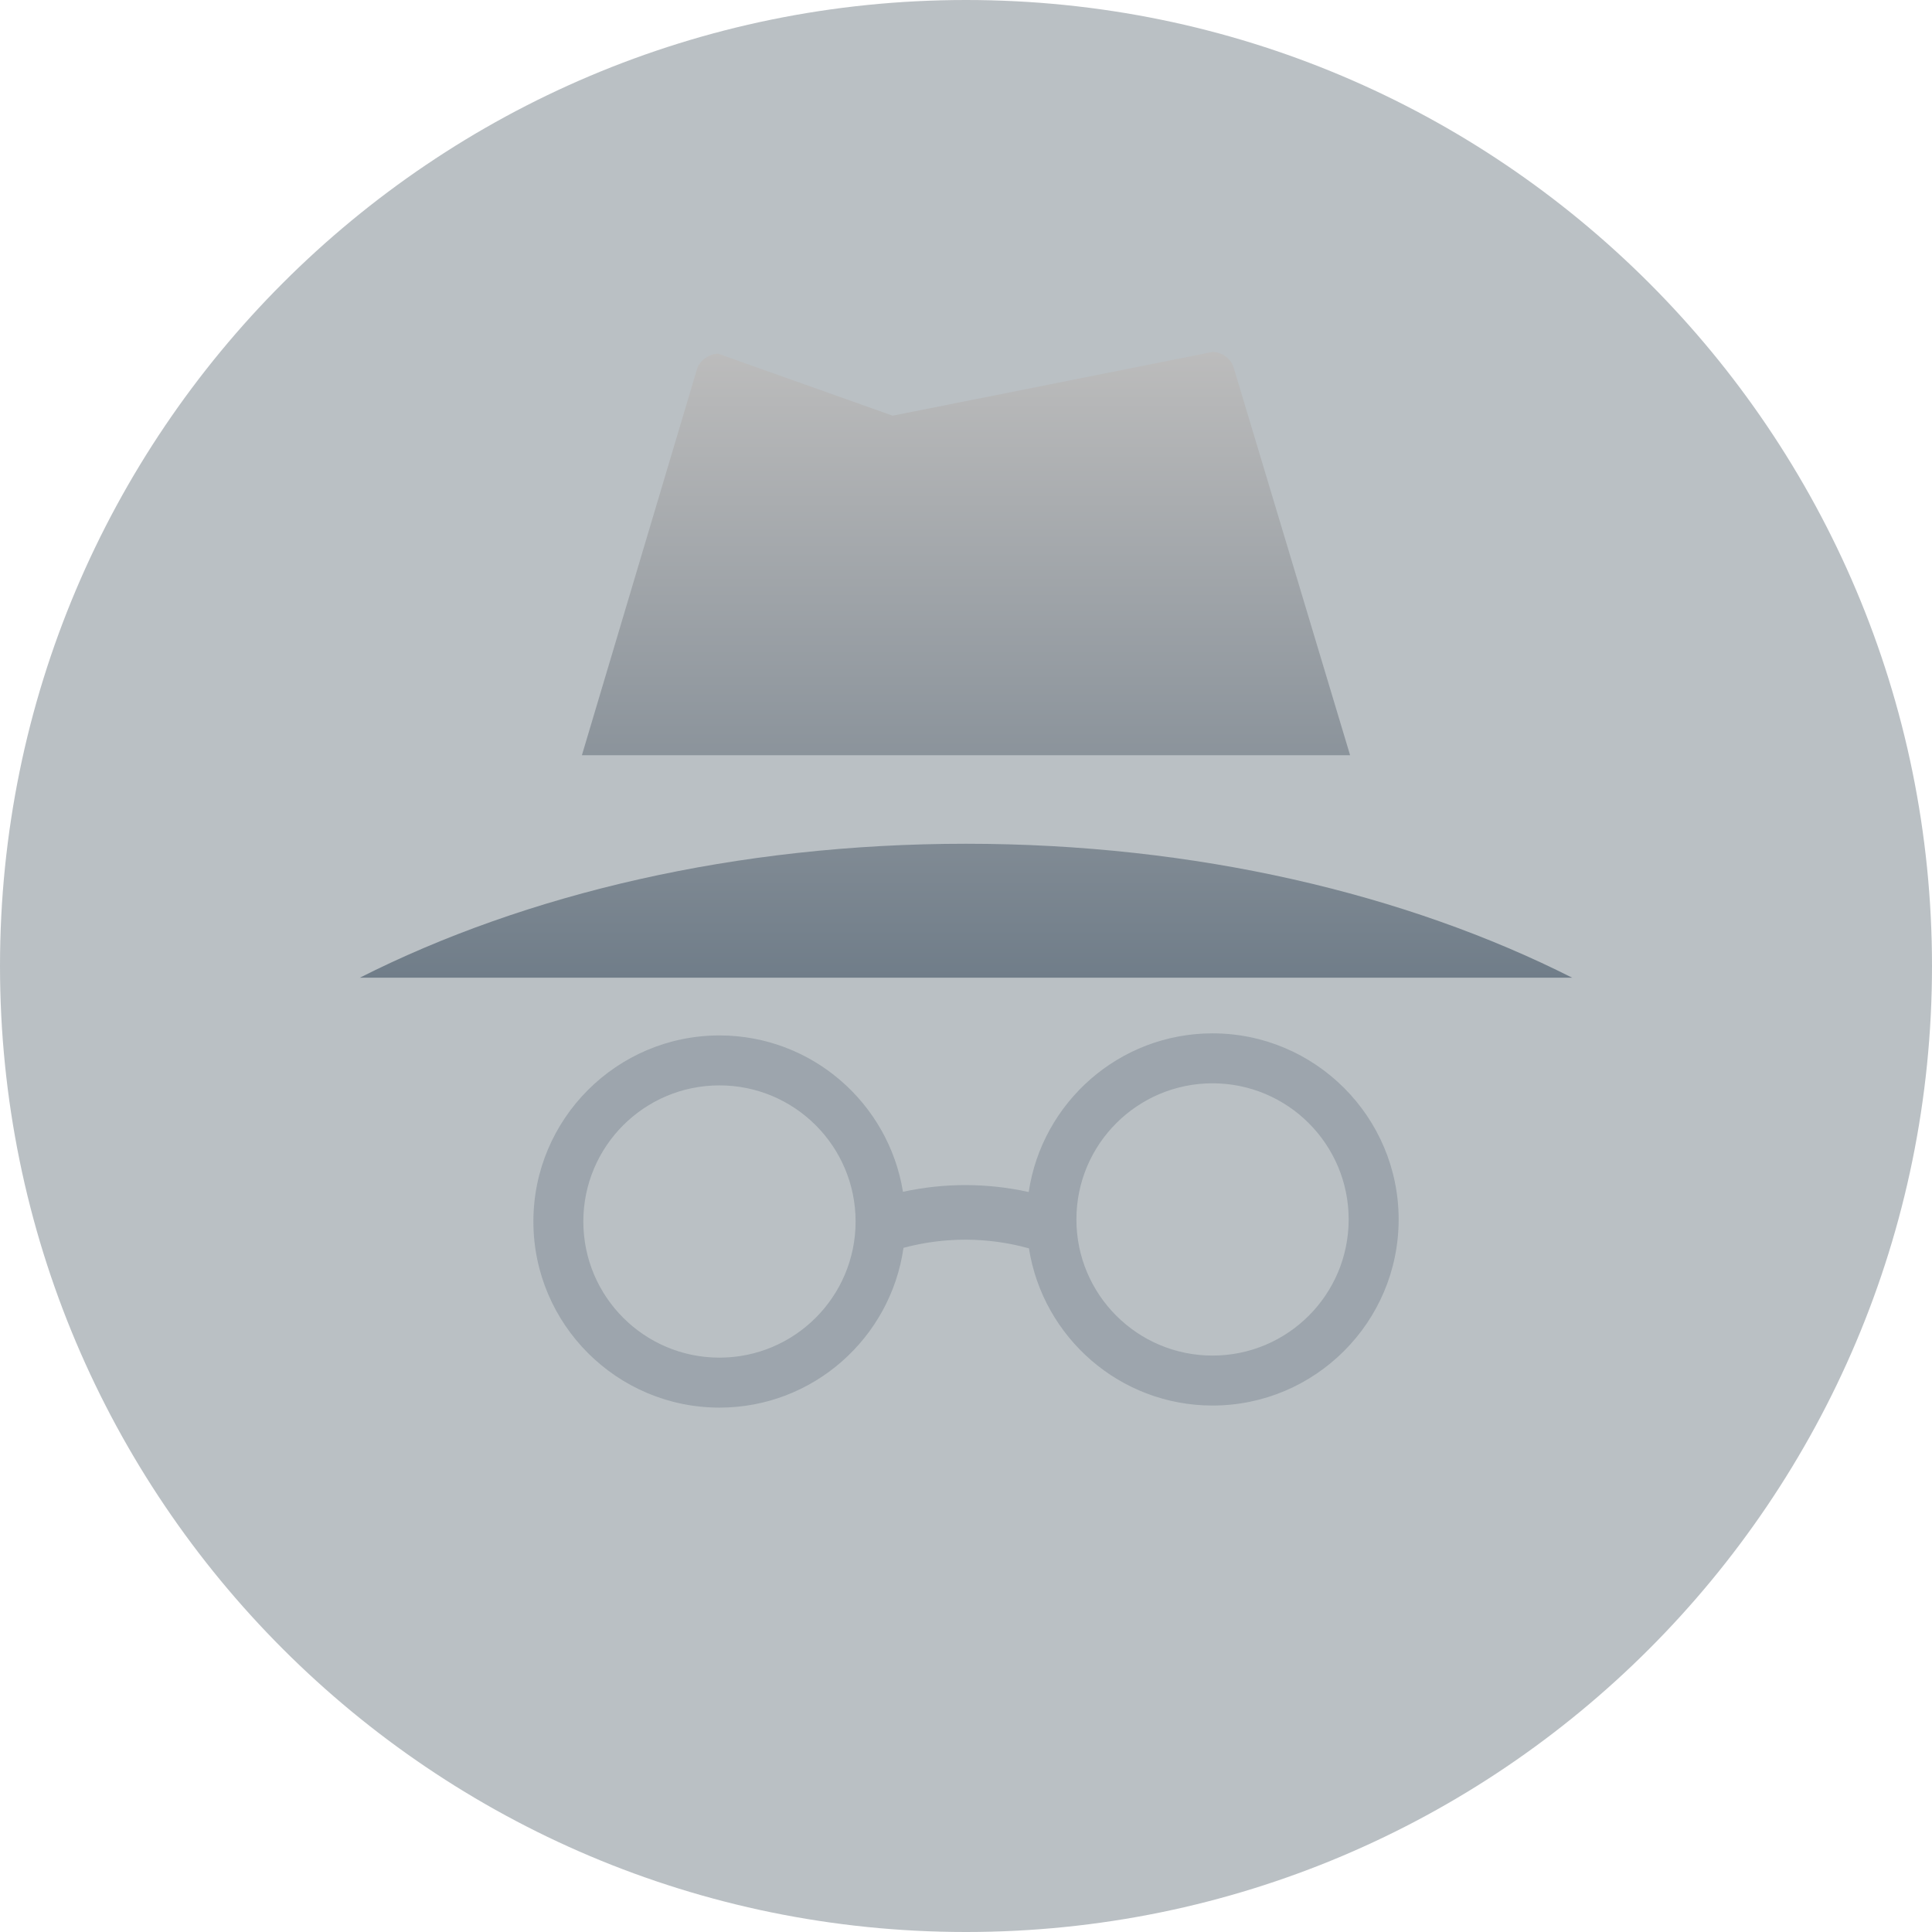
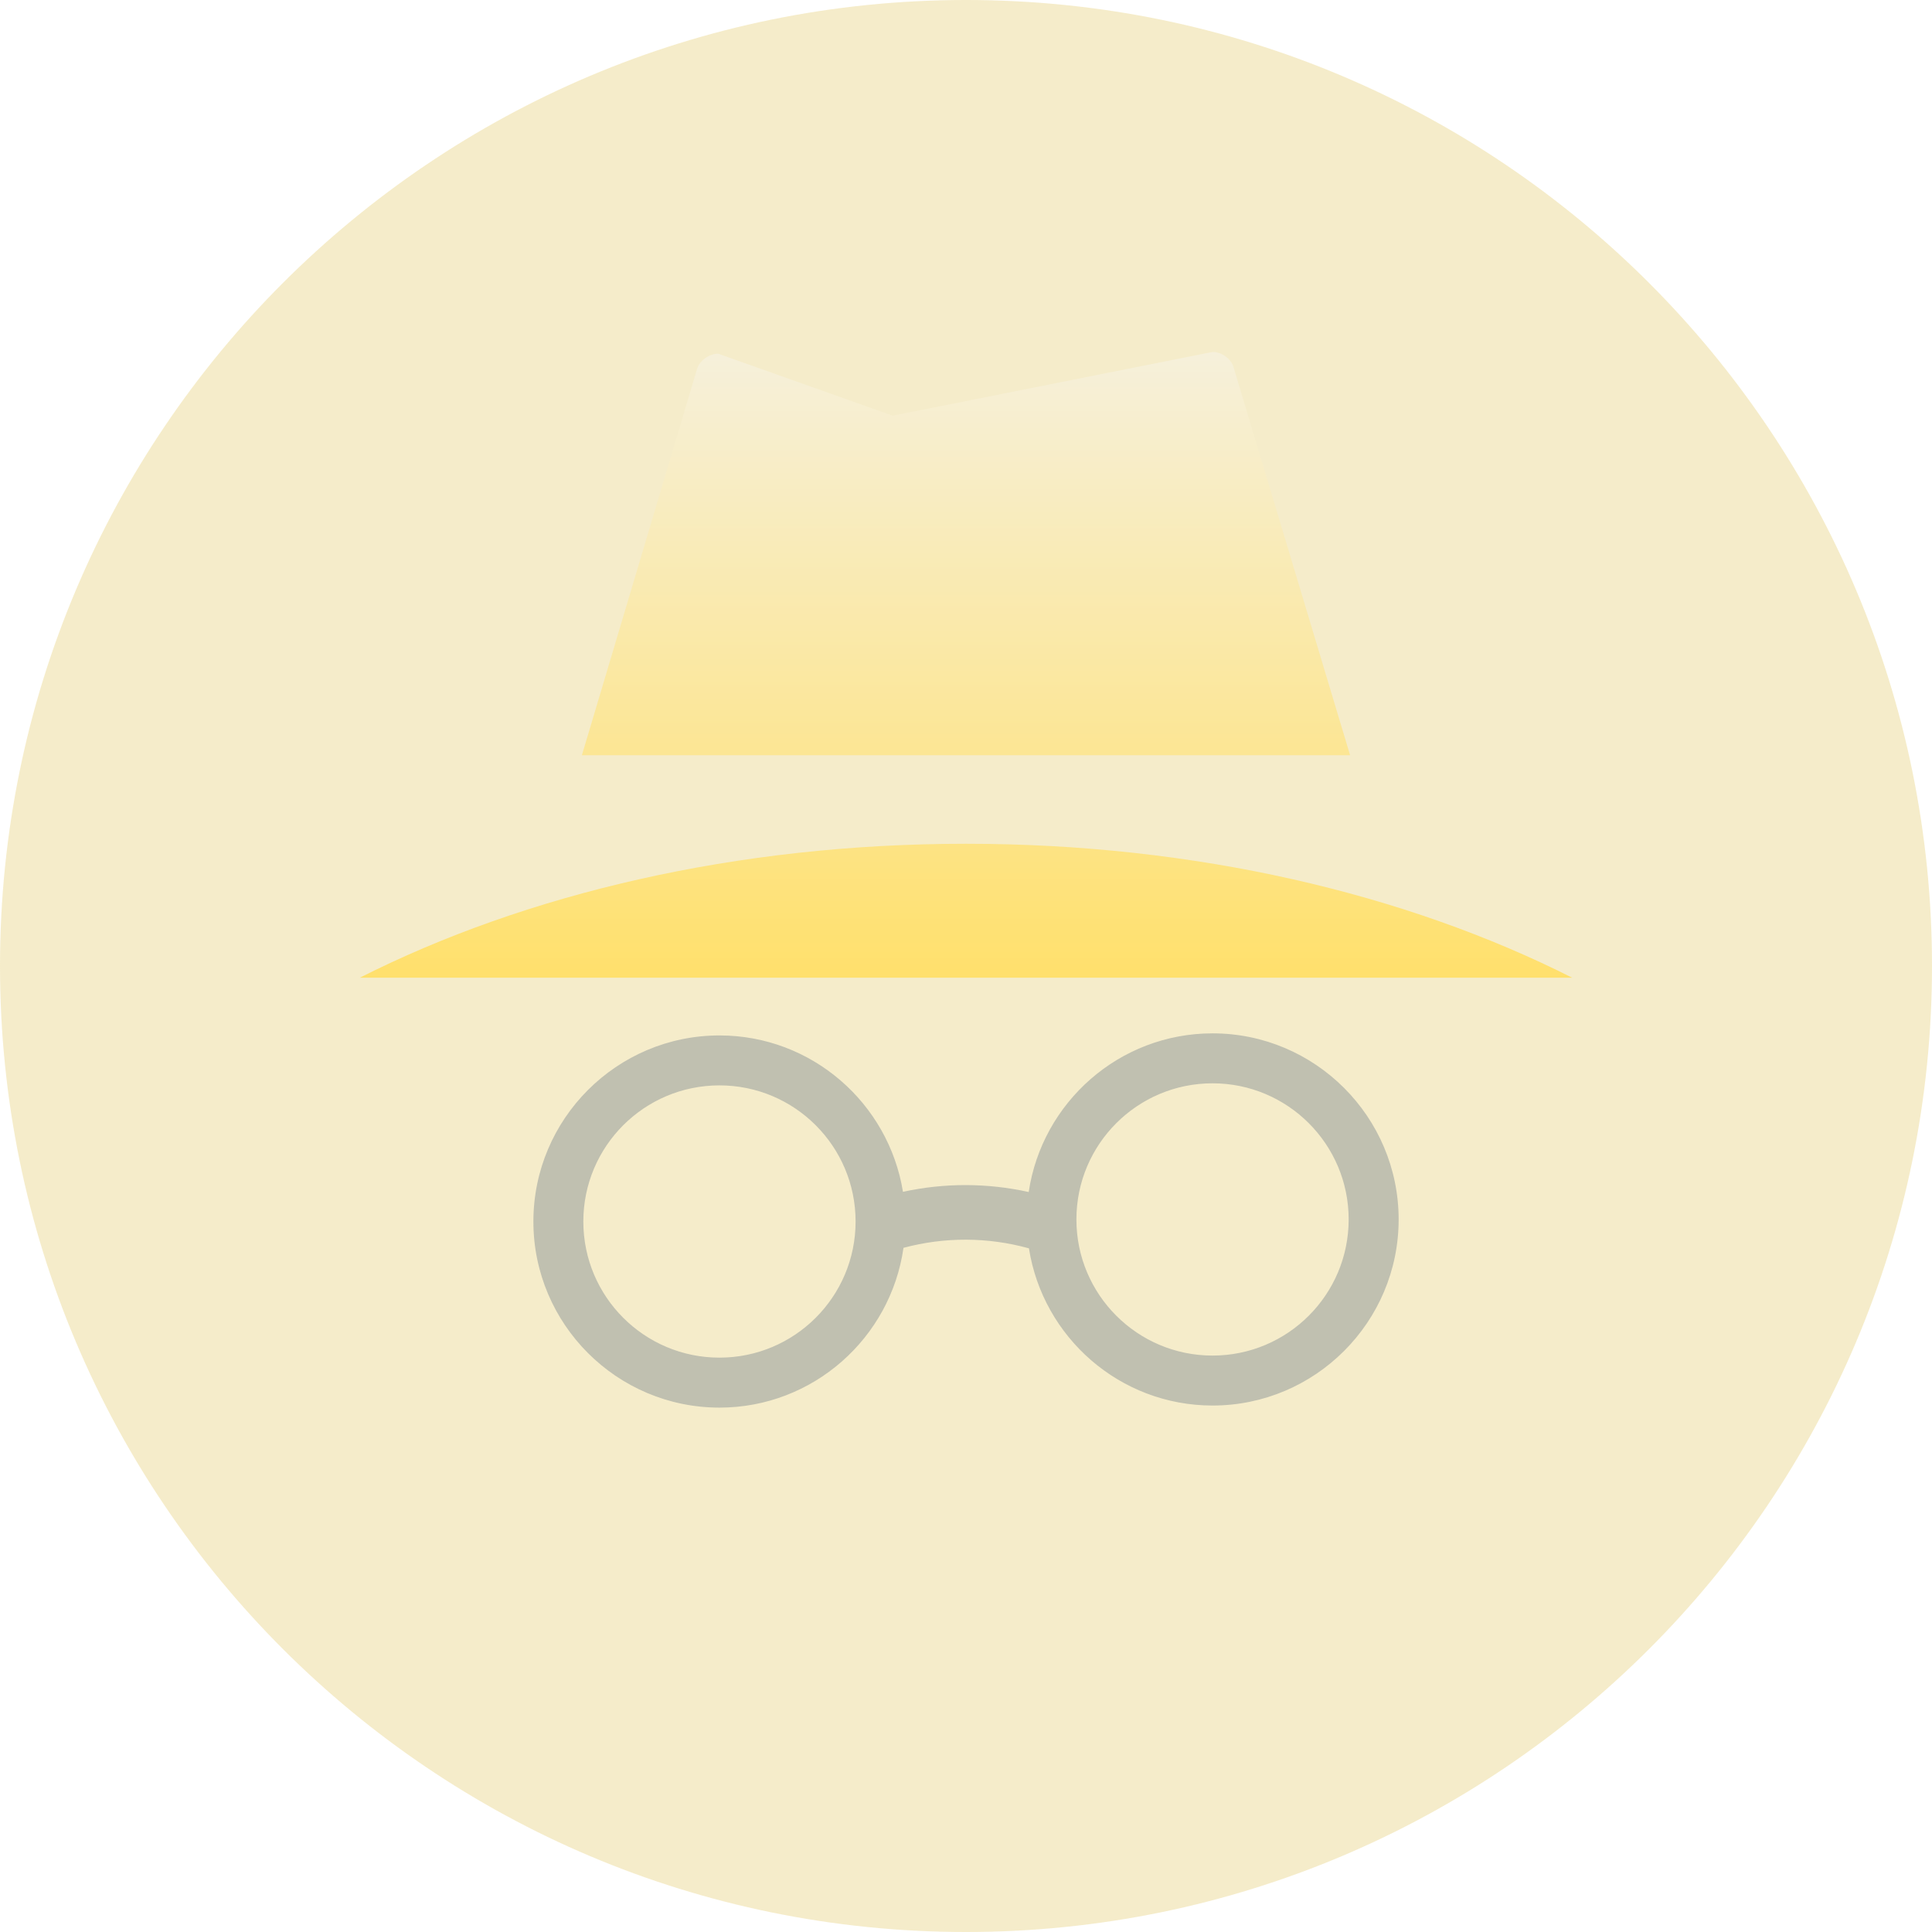
<svg xmlns="http://www.w3.org/2000/svg" width="247px" height="247px" viewBox="0 0 247 247" version="1.1">
  <defs>
    <linearGradient x1="50%" y1="0%" x2="50%" y2="89.467%" id="linearGradient-1">
-       <stop stop-color="#192C3A" offset="0%" />
-       <stop stop-color="#192C3A" offset="100%" />
+       <stop stop-color="#dec04c" offset="0%" />
+       <stop stop-color="#dec04c" offset="100%" />
    </linearGradient>
    <linearGradient x1="50%" y1="0%" x2="50%" y2="100%" id="linearGradient-2">
-       <stop stop-color="#BCBCBC" offset="0%" />
-       <stop stop-color="#707D89" offset="100%" />
+       <stop stop-color="#f6f0db" offset="0%" />
+       <stop stop-color="#ffe06c" offset="100%" />
    </linearGradient>
  </defs>
  <g id="Page-1" stroke="none" stroke-width="1" fill="none" fill-rule="evenodd">
    <g id="backup-warning" fill-rule="nonzero">
      <g id="Onboarding">
        <g id="0.5.a.1-–-Backup-Warning">
          <g id="being-watched">
            <path d="M123.5,247 C191.707,247 247,191.707 247,123.5 C247,55.293 191.707,1.42108547e-14 123.5,1.42108547e-14 C55.293,1.42108547e-14 1.42108547e-14,55.293 1.42108547e-14,123.5 C1.42108547e-14,191.707 55.293,247 123.5,247 Z" id="Oval-2" fill="url(#linearGradient-1)" opacity="0.3" />
            <path d="M157.694,46.911 C157.371,45.845 156.161,44.981 155.003,45 L114.123,53.144 L91.811,45.216 C90.649,45.236 89.438,46.102 89.115,47.17 L74.393,96.557 L172.607,96.557 L157.694,46.911 L157.694,46.911 Z M123.5,107.872 C94.153,107.872 67.193,114.28 46,124.998 L201,124.998 C179.786,114.28 152.847,107.872 123.5,107.872 L123.5,107.872 Z" id="Shape" fill="url(#linearGradient-2)" />
            <path d="M155.019,132.111 C143.095,132.111 133.22,140.939 131.517,152.397 C126.221,151.223 120.739,151.215 115.441,152.37 C113.613,141.056 103.806,132.377 91.983,132.377 C78.865,132.377 68.192,143.05 68.192,156.168 C68.192,169.285 78.863,179.959 91.983,179.959 C103.956,179.959 113.865,171.058 115.508,159.531 C120.765,158.12 126.299,158.141 131.547,159.597 C133.33,170.963 143.162,179.693 155.021,179.693 C168.138,179.693 178.812,169.022 178.812,155.902 C178.808,142.784 168.137,132.111 155.019,132.111 Z M91.981,173.57 C82.369,173.57 74.577,165.778 74.577,156.166 C74.577,146.554 82.369,138.762 91.981,138.762 C101.593,138.762 109.385,146.554 109.385,156.166 C109.385,165.778 101.593,173.57 91.981,173.57 Z M155.019,173.306 C145.407,173.306 137.615,165.515 137.615,155.902 C137.615,146.29 145.407,138.498 155.019,138.498 C164.631,138.498 172.423,146.29 172.423,155.902 C172.421,165.515 164.63,173.306 155.019,173.306 Z" id="Combined-Shape" fill="#707D89" opacity="0.4" />
          </g>
        </g>
      </g>
    </g>
  </g>
</svg>
